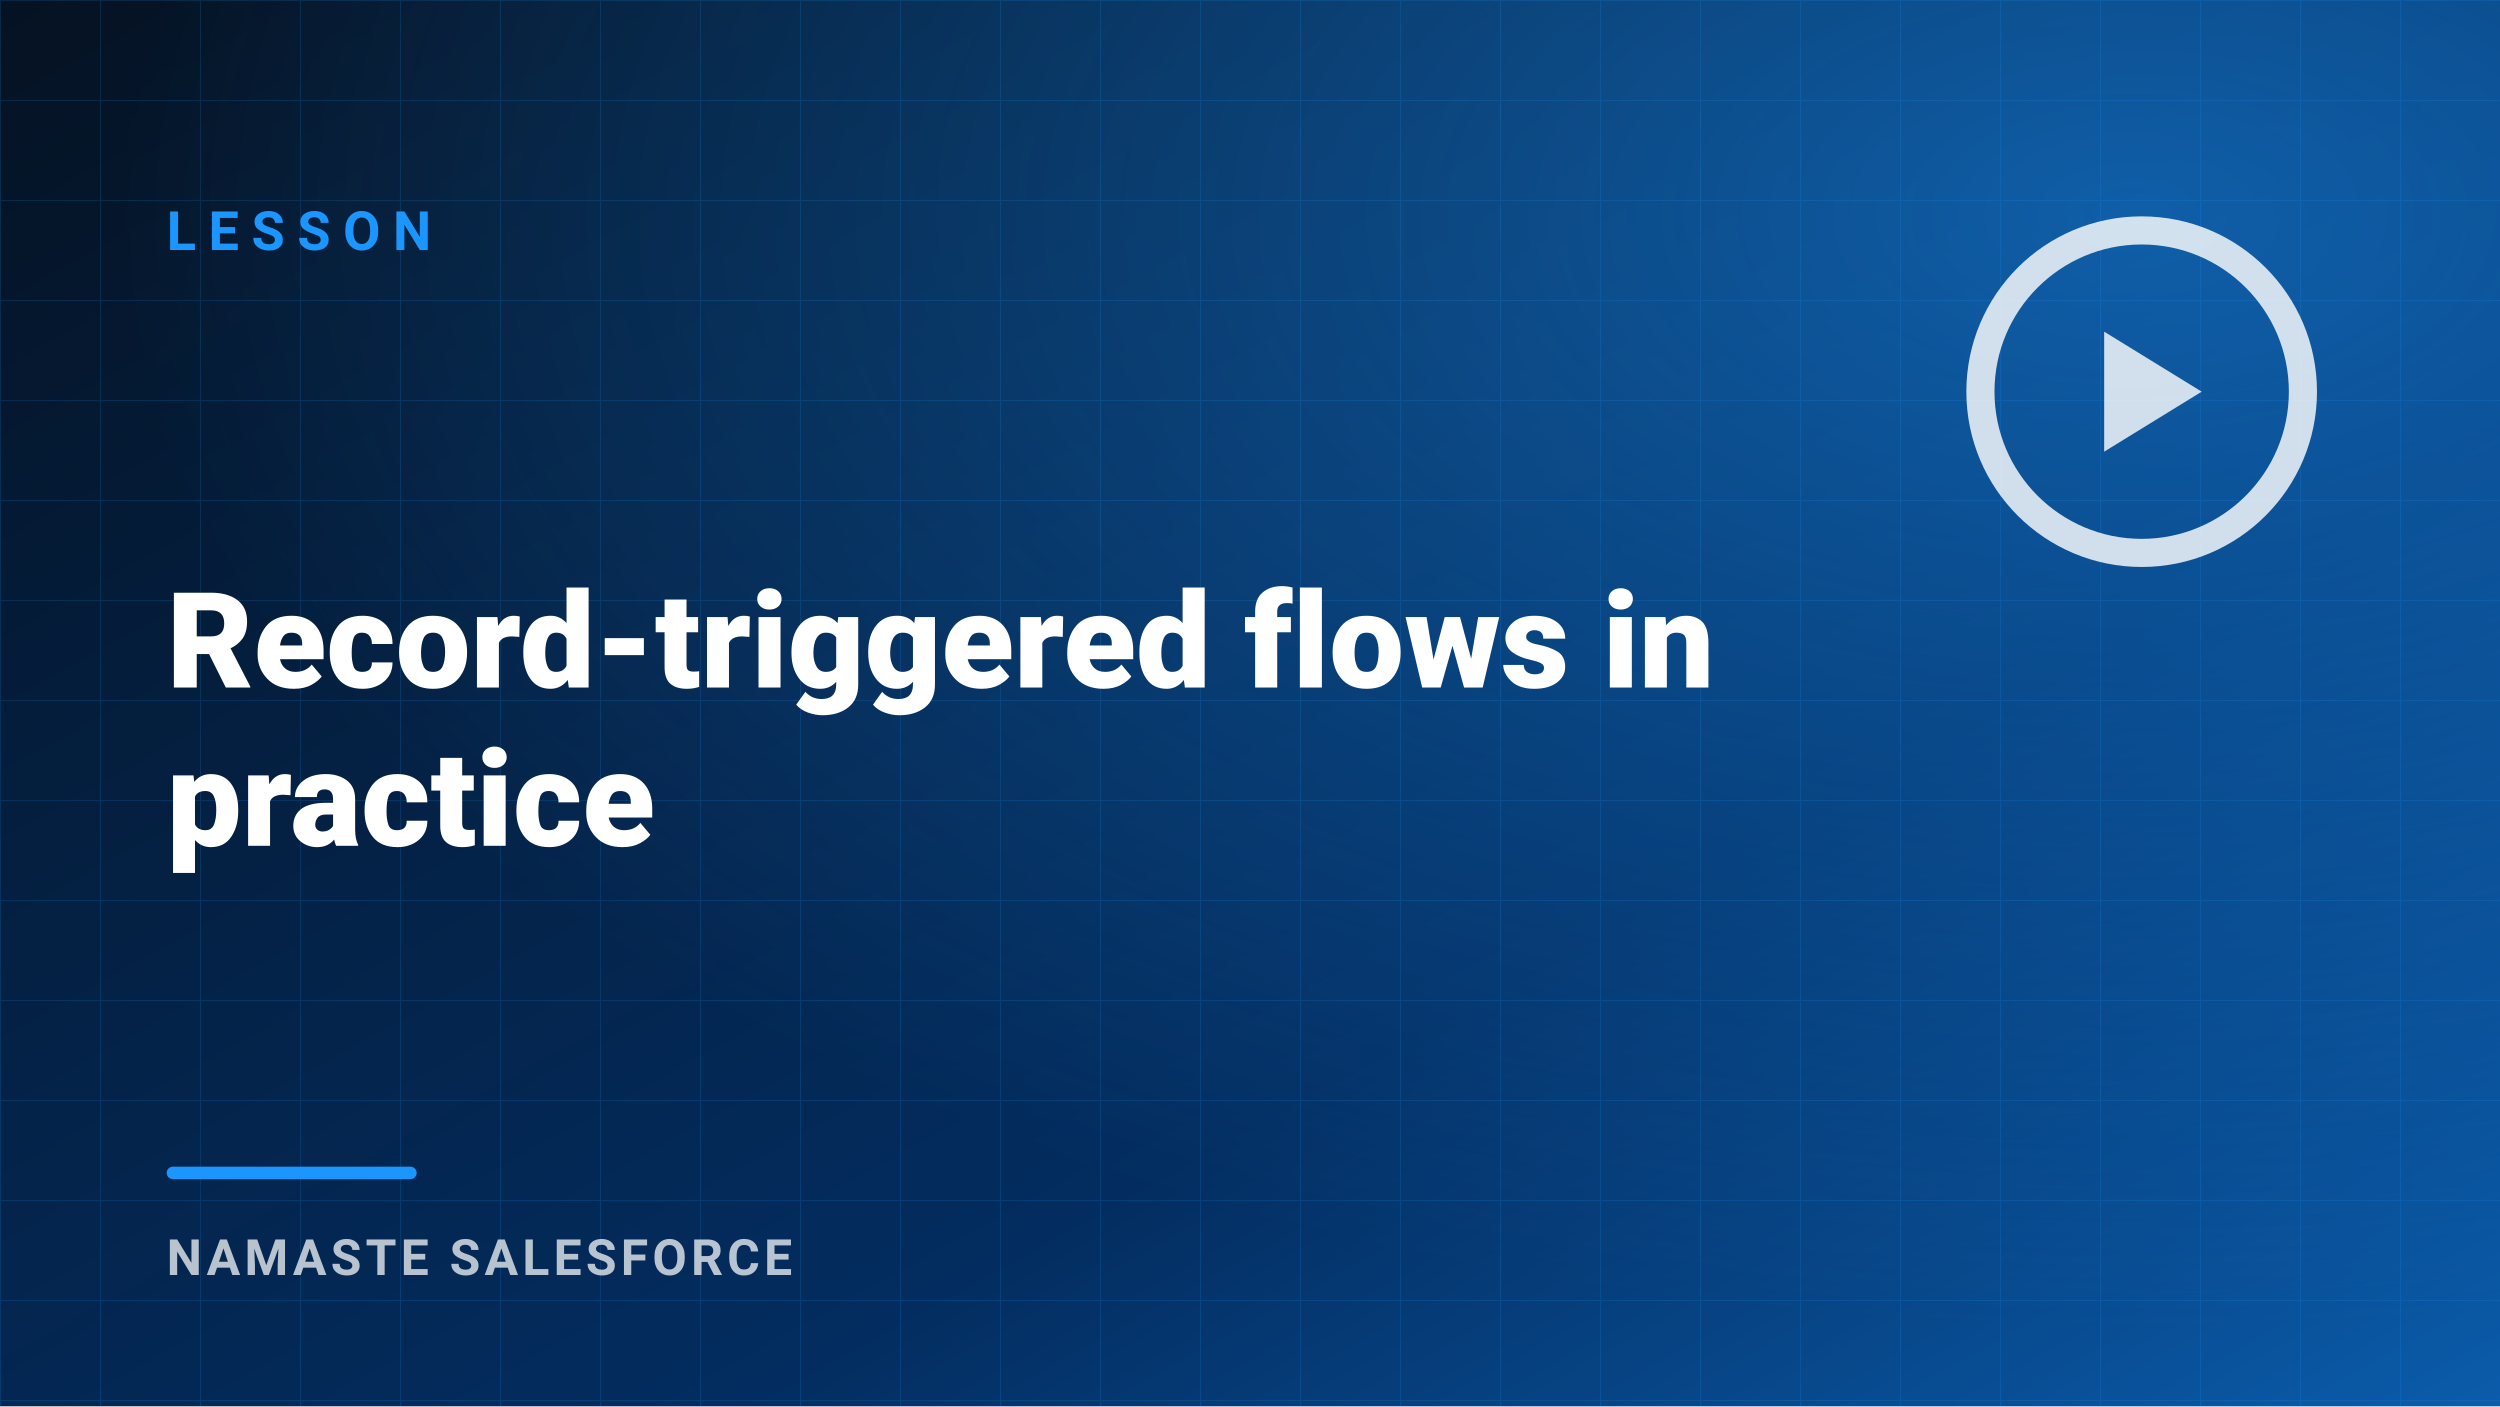
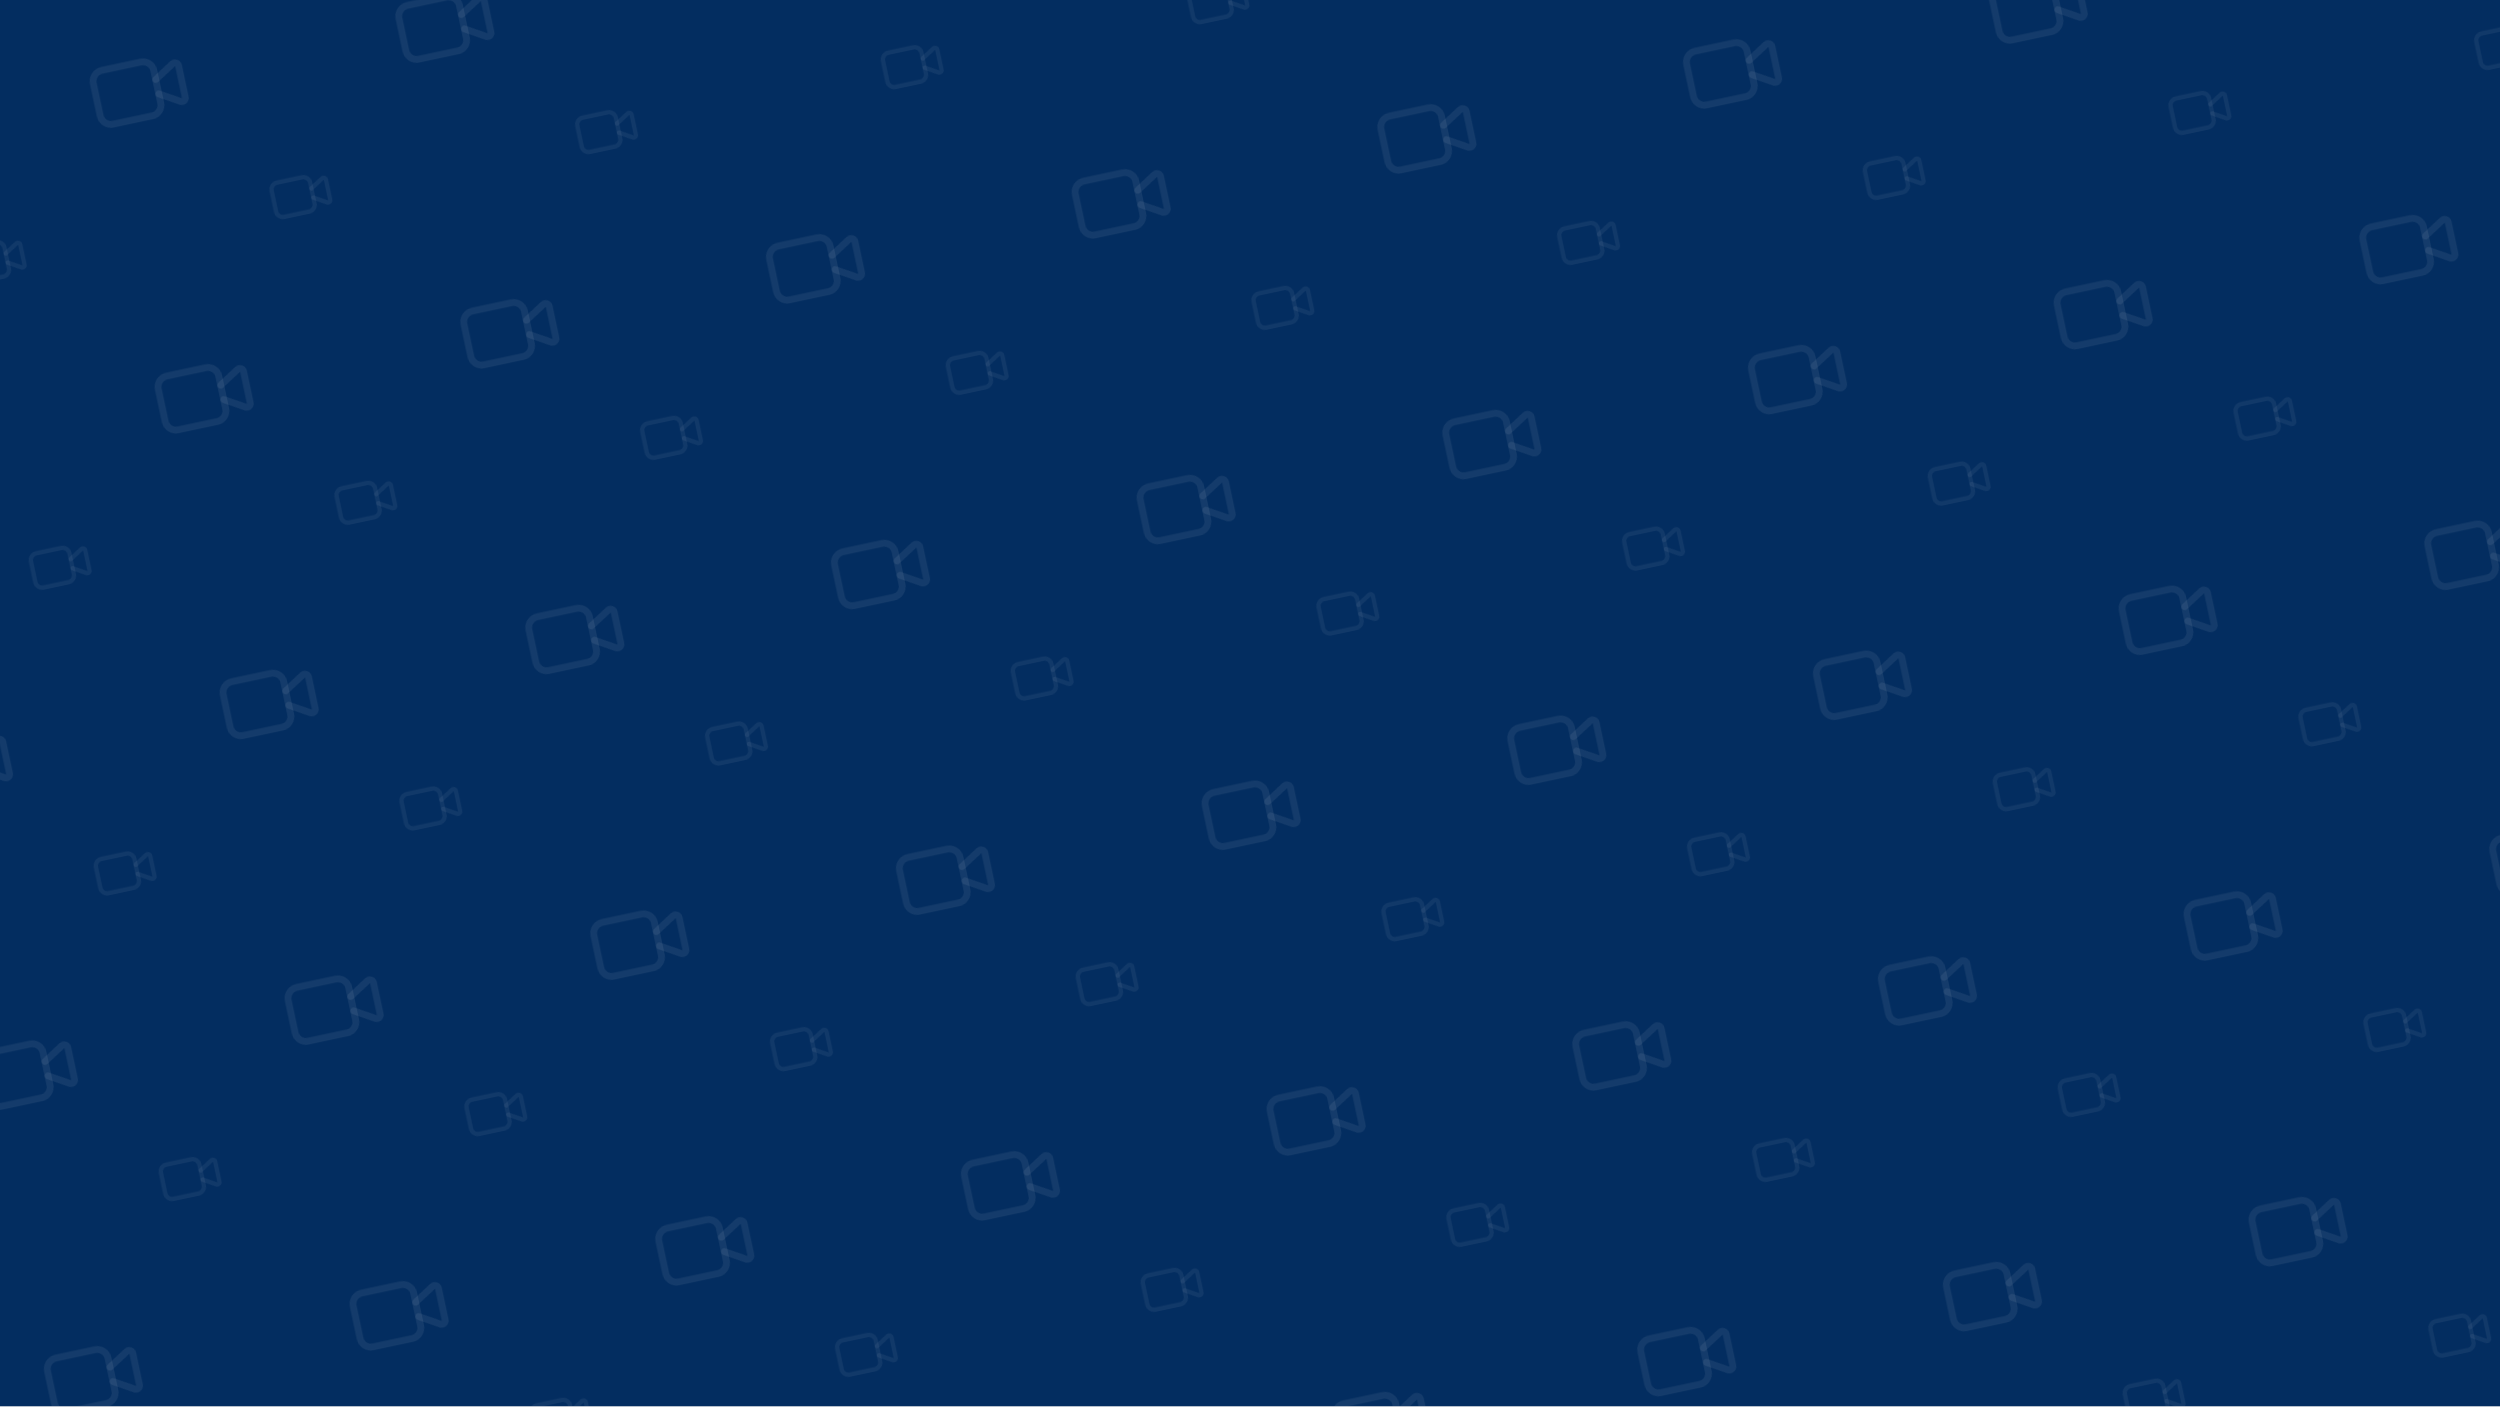
- <svg xmlns="http://www.w3.org/2000/svg" viewBox="0 0 1200 675" font-family="Figtree,-apple-system,'Segoe UI',Roboto,sans-serif">
+ <svg xmlns="http://www.w3.org/2000/svg" viewBox="0 0 1200 675">
  <defs>
-     <linearGradient id="bg" x1="0" y1="0" x2="1" y2="1">
-       <stop offset="0" stop-color="#051222" />
-       <stop offset="0.65" stop-color="#032d60" />
-       <stop offset="1" stop-color="#0b5cab" />
-     </linearGradient>
-     <pattern id="grid" width="48" height="48" patternUnits="userSpaceOnUse">
-       <path d="M48 0H0v48" fill="none" stroke="rgba(27,150,255,0.16)" stroke-width="1" />
+     <pattern id="icons" width="150" height="150" patternUnits="userSpaceOnUse" patternTransform="rotate(-12)">
+       <g transform="translate(30,30) scale(2.2)" fill="none" stroke="rgba(255,255,255,0.07)" stroke-width="1.5" stroke-linecap="round" stroke-linejoin="round">
+         <rect x="2.5" y="6" width="13.5" height="12" rx="2.4" />
+         <path d="m16 10.4 4.3-2.6a.8.8 0 0 1 1.2.7v7a.8.8 0 0 1-1.2.7L16 13.6" />
+       </g>
+       <g transform="translate(105,105) scale(1.4)" fill="none" stroke="rgba(255,255,255,0.055)" stroke-width="1.5" stroke-linecap="round" stroke-linejoin="round">
+         <rect x="2.5" y="6" width="13.5" height="12" rx="2.4" />
+         <path d="m16 10.4 4.3-2.6a.8.8 0 0 1 1.2.7v7a.8.8 0 0 1-1.2.7L16 13.6" />
+       </g>
    </pattern>
-     <radialGradient id="glow" cx="0.85" cy="0.15" r="0.8">
-       <stop offset="0" stop-color="rgba(27,150,255,0.5)" />
-       <stop offset="1" stop-color="rgba(27,150,255,0)" />
-     </radialGradient>
  </defs>
-   <rect width="1200" height="675" fill="url(#bg)" />
-   <rect width="1200" height="675" fill="url(#grid)" />
-   <rect width="1200" height="675" fill="url(#glow)" />
-   <g transform="translate(920,80) scale(9)" fill="none" stroke="rgba(255,255,255,0.9)" stroke-width="1.5" stroke-linecap="round" stroke-linejoin="round" opacity="0.9">
-     <circle cx="12" cy="12" r="8.6" />
-     <path d="M10 8.8v6.4l5.2-3.2L10 8.8z" fill="rgba(255,255,255,0.9)" stroke="none" />
-   </g>
-   <text x="80" y="120" font-size="26" font-weight="700" letter-spacing="6" fill="#1b96ff">LESSON</text>
-   <text x="80" y="330" font-size="64" font-weight="800" fill="#ffffff">
-     <tspan x="80" dy="0">Record-triggered flows in</tspan>
-     <tspan x="80" dy="76">practice</tspan>
-   </text>
-   <rect x="80" y="560" width="120" height="6" rx="3" fill="#1b96ff" />
-   <text x="80" y="612" font-size="24" font-weight="600" letter-spacing="2" fill="rgba(244,246,248,0.75)">NAMASTE SALESFORCE</text>
+   <rect width="1200" height="675" fill="#032d60" />
+   <rect width="1200" height="675" fill="url(#icons)" />
</svg>
